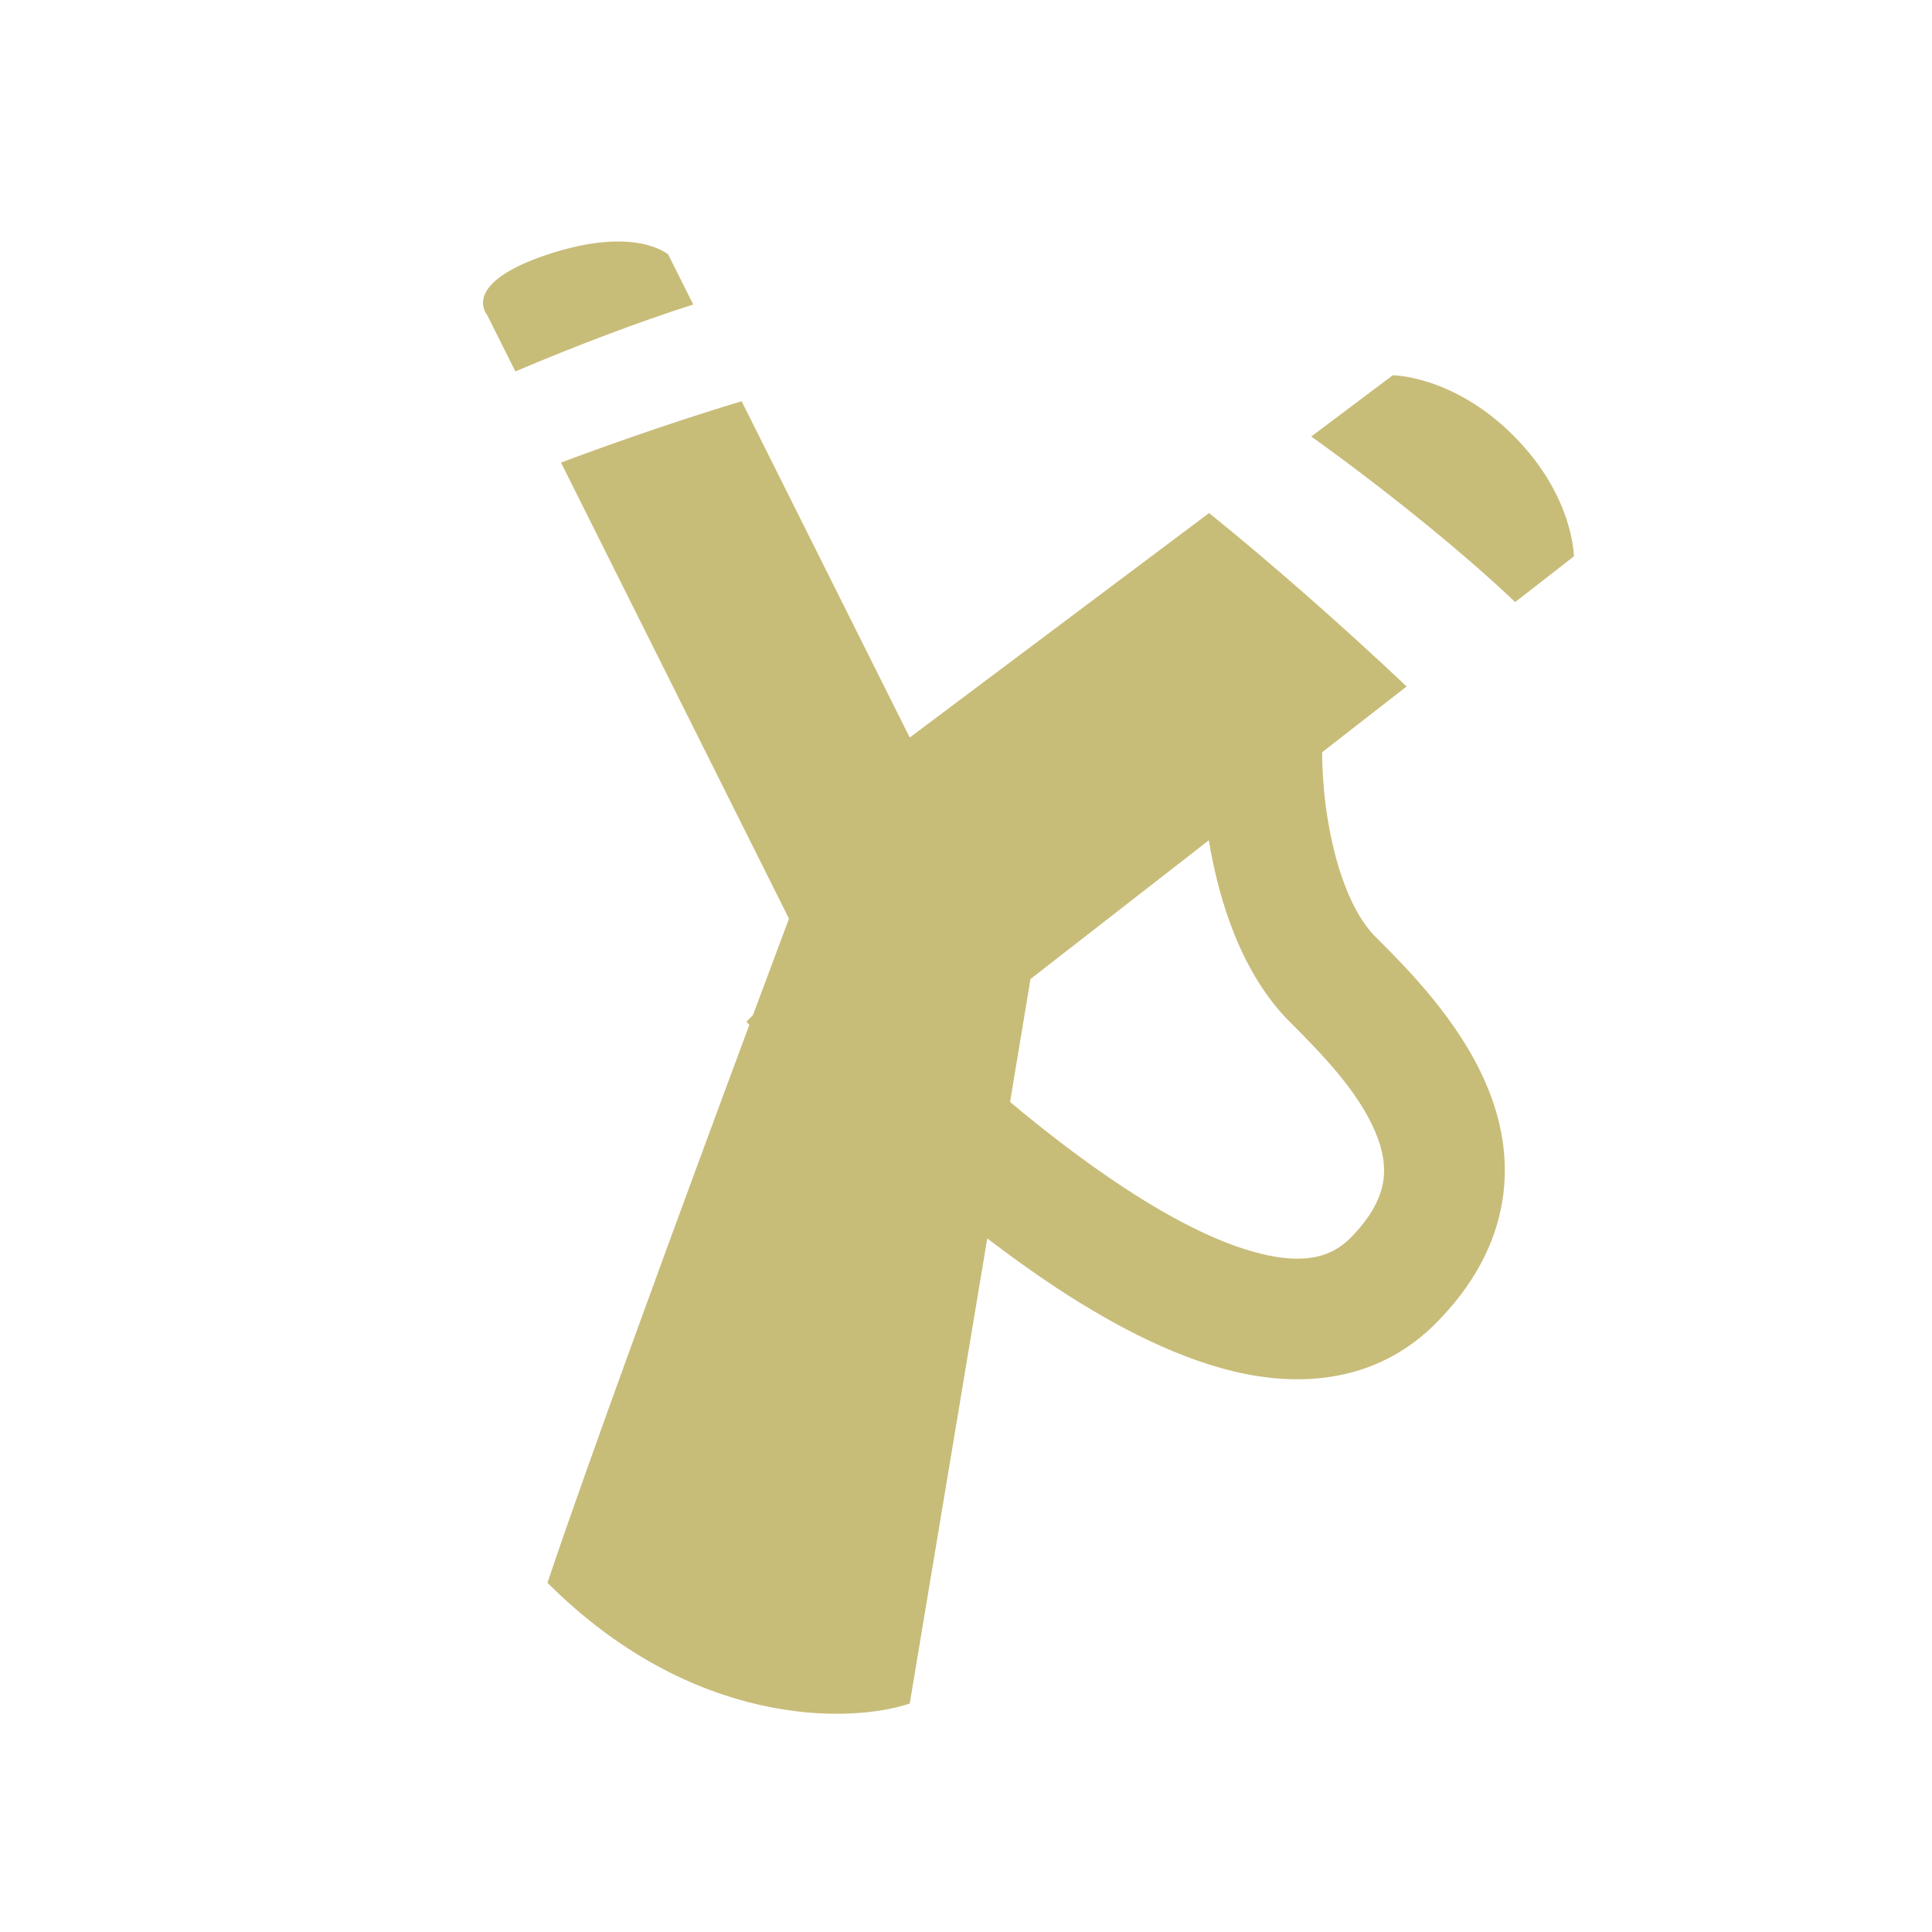
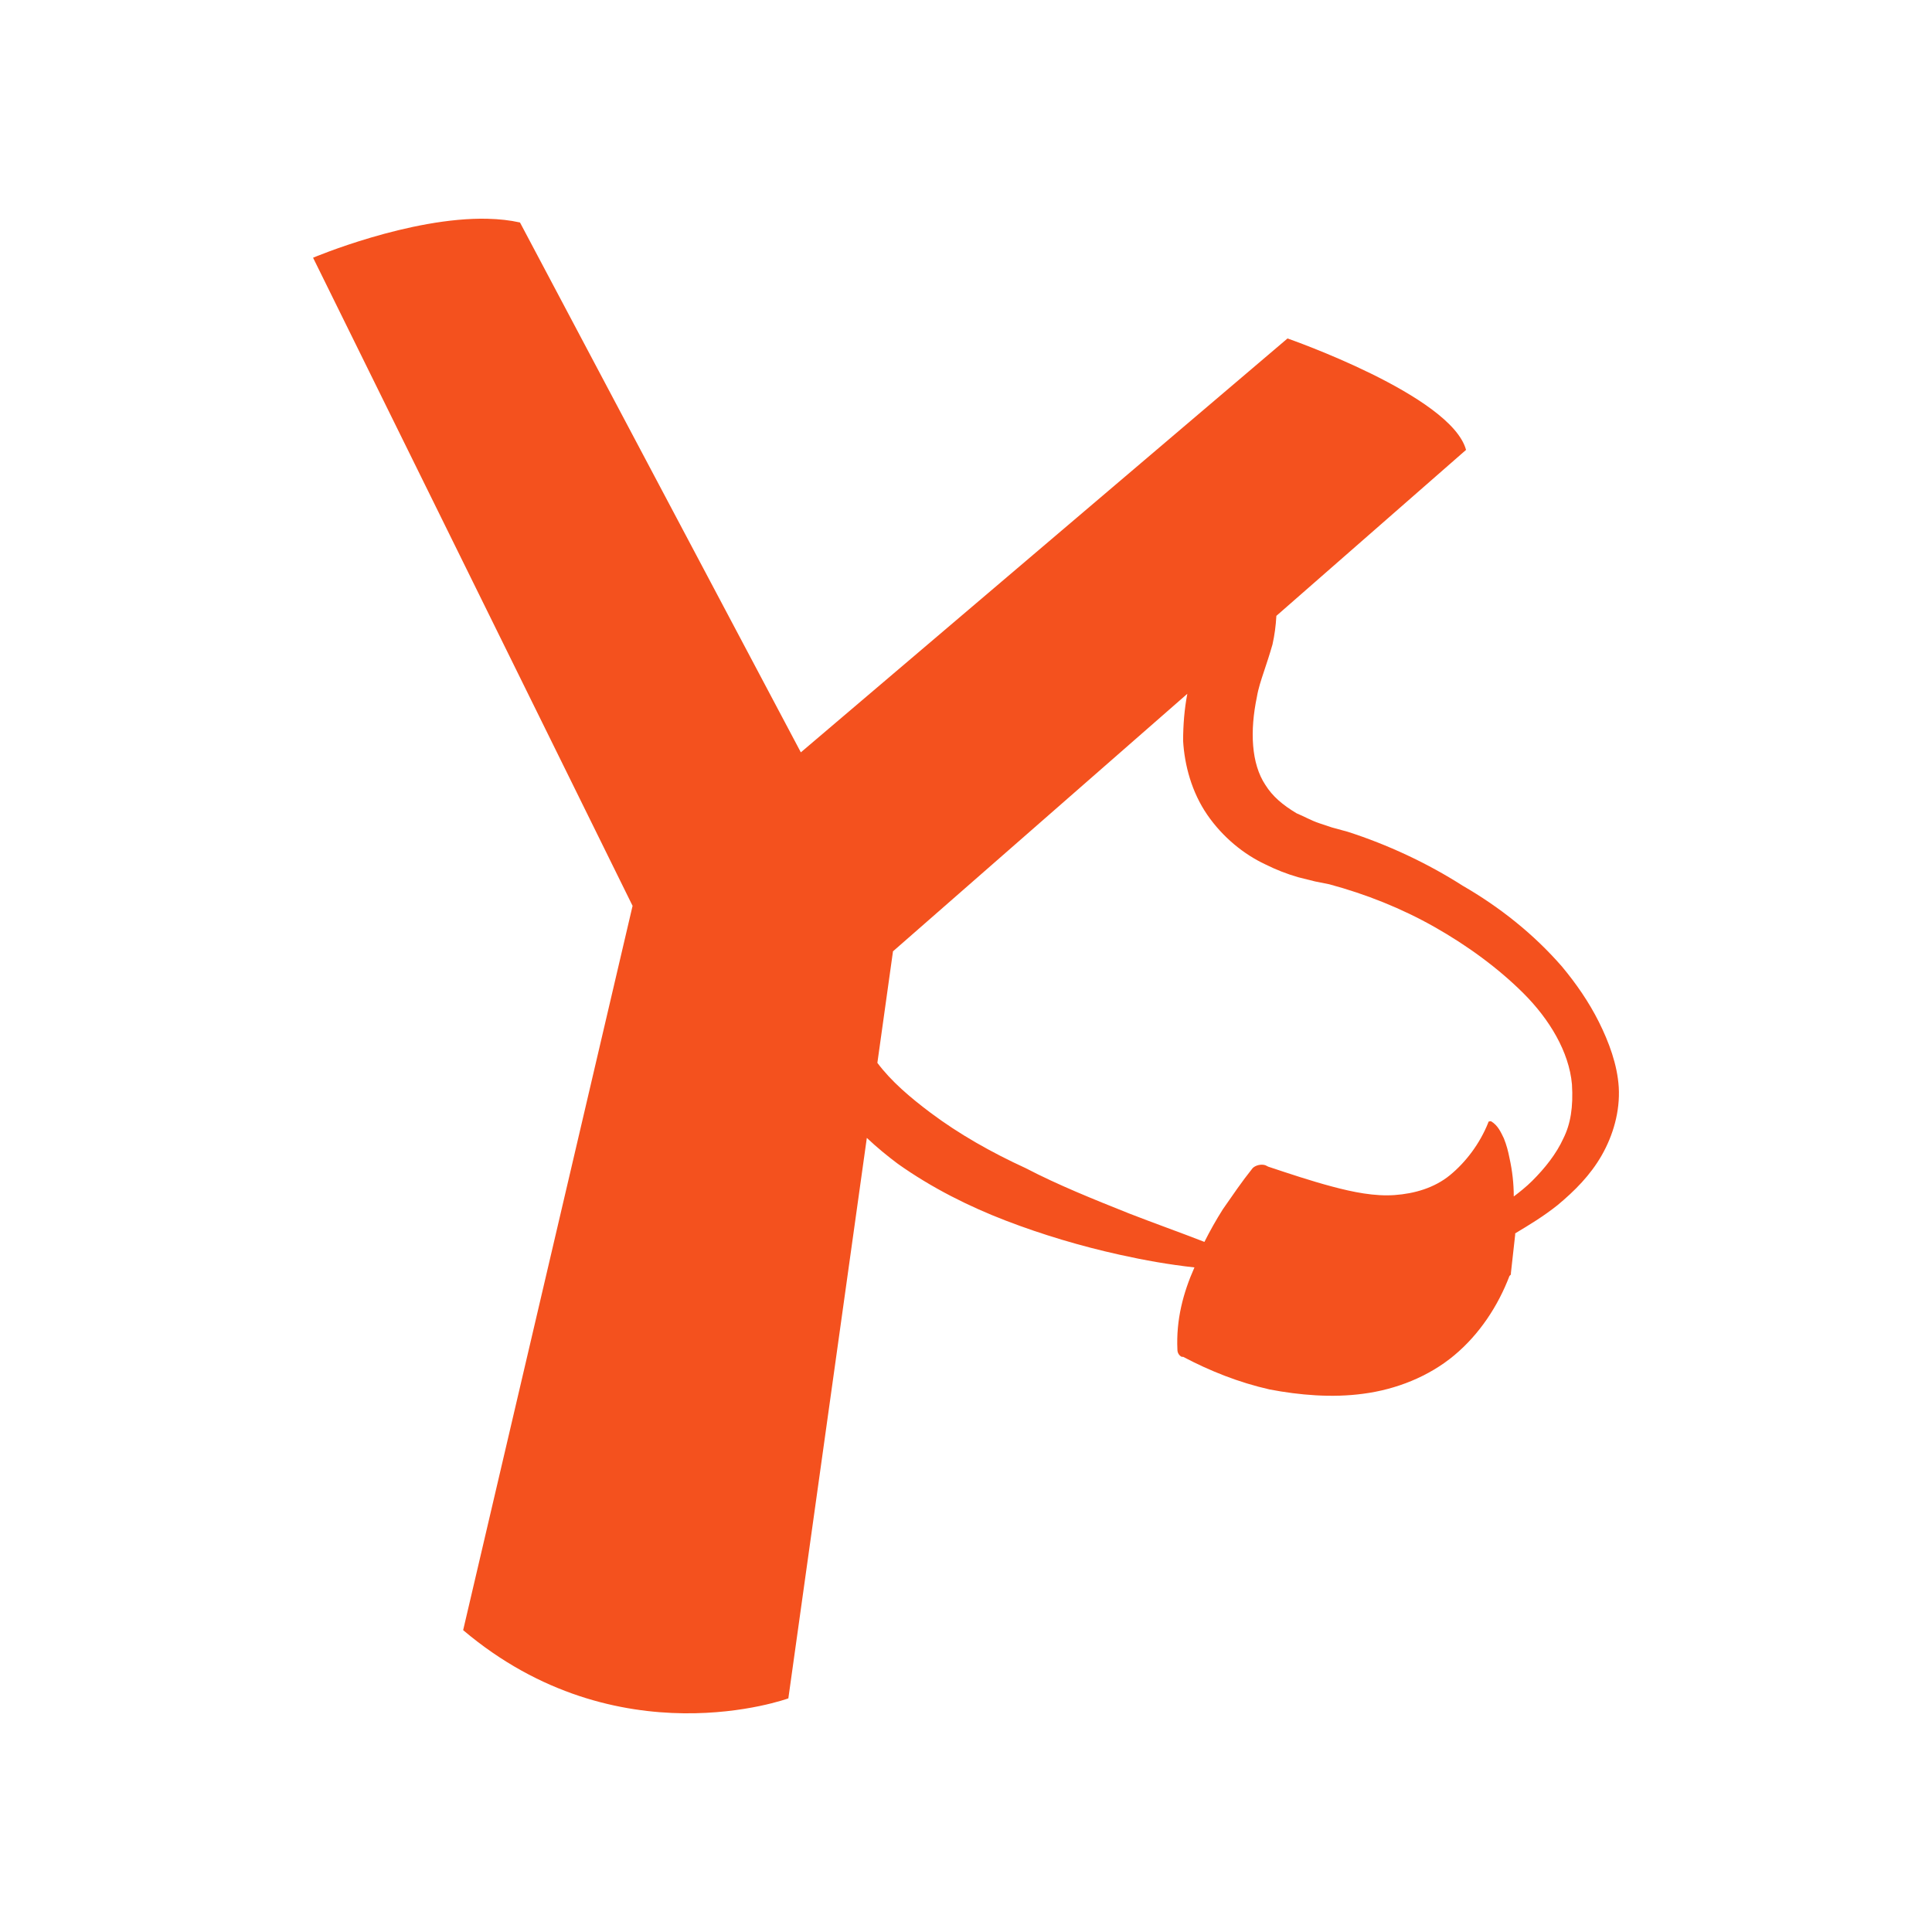
- <svg xmlns="http://www.w3.org/2000/svg" width="16" height="16" viewBox="0 0 16 16" fill="none">
-   <path d="M5.534 2.108L5.741 2.522C5.29 2.665 4.75 2.871 4.268 3.076L4.034 2.608C4.034 2.608 3.805 2.351 4.534 2.108C5.264 1.865 5.534 2.108 5.534 2.108Z" fill="#C8BC79" />
-   <path fill-rule="evenodd" clip-rule="evenodd" d="M4.646 3.831C5.151 3.641 5.693 3.458 6.142 3.323L7.534 6.108L10.013 4.249C10.529 4.664 11.149 5.212 11.649 5.685L10.949 6.23C10.95 6.366 10.959 6.52 10.98 6.68C11.043 7.154 11.191 7.558 11.388 7.755L11.406 7.773C11.648 8.015 12.08 8.447 12.306 8.974C12.427 9.255 12.5 9.587 12.442 9.945C12.383 10.308 12.199 10.65 11.888 10.962C11.435 11.414 10.856 11.487 10.312 11.378C9.786 11.272 9.244 10.991 8.746 10.663C8.555 10.537 8.364 10.399 8.176 10.256L7.534 14.108C7.034 14.275 5.734 14.308 4.534 13.108C4.861 12.129 5.654 9.972 6.206 8.487C6.197 8.478 6.189 8.47 6.181 8.462L6.236 8.406C6.348 8.105 6.45 7.833 6.534 7.608L4.646 3.831ZM8.365 9.126C8.667 9.379 8.983 9.621 9.297 9.828C9.753 10.129 10.168 10.329 10.509 10.398C10.833 10.463 11.033 10.402 11.181 10.255C11.369 10.066 11.435 9.908 11.455 9.786C11.475 9.661 11.454 9.523 11.387 9.368C11.244 9.033 10.943 8.724 10.681 8.462C10.284 8.065 10.095 7.467 10.011 6.959L8.534 8.108L8.365 9.126Z" fill="#C8BC79" />
-   <path d="M12.548 4.986L13.034 4.608C13.034 4.608 13.034 4.108 12.534 3.608C12.034 3.108 11.534 3.108 11.534 3.108L10.859 3.615C11.412 4.009 12.096 4.555 12.548 4.986Z" fill="#C8BC79" />
+ <svg xmlns="http://www.w3.org/2000/svg" viewBox="0 0 300 300">
+   <path d="M75.766 33.97c-12.149-.304-27.153 6.049-27.153 6.049l49.613 100.64-26.308 112.47c24.012 20.305 50.496 10.593 50.496 10.593l12.187-87.03c1.54 1.458 3.172 2.794 4.818 4.028 5.289 3.746 11.018 6.609 16.746 8.813 5.73 2.203 11.68 3.966 17.63 5.288 3.967.882 7.711 1.543 11.677 1.984-1.763 3.966-2.864 8.152-2.643 12.78 0 .44.22.88.661 1.1h.22c4.186 2.204 8.593 3.97 13.44 5.071 4.628.881 9.697 1.323 14.545.662 5.068-.661 10.136-2.645 14.103-5.95 3.967-3.306 6.831-7.714 8.594-12.34l.22-.221v-.219l.663-5.949v-.222c2.203-1.322 4.406-2.644 6.61-4.406 2.644-2.204 5.068-4.629 6.83-7.714 1.764-3.085 2.865-6.831 2.644-10.577-.22-3.525-1.544-7.049-3.086-10.134-1.543-3.085-3.525-5.951-5.728-8.596-4.408-5.068-9.696-9.253-15.425-12.559-5.51-3.525-11.68-6.392-17.85-8.375l-2.424-.662-1.98-.66c-1.322-.44-2.426-1.101-3.527-1.542-2.204-1.322-3.748-2.645-4.85-4.408-2.203-3.305-2.423-8.371-1.321-13.66.22-1.322.662-2.645 1.103-3.967.44-1.322.88-2.645 1.321-4.188.317-1.424.514-2.852.603-4.44l29.451-25.77c-2.295-8.474-27.722-17.303-27.722-17.303l-75.57 64.269-43.61-82.277c-1.566-.353-3.245-.532-4.98-.575zm108.6 73.763c-.452 2.355-.652 4.836-.652 7.32.22 3.746 1.323 7.936 3.746 11.462 2.424 3.525 5.728 6.169 9.034 7.711a29.91 29.91 0 0 0 5.07 1.984l2.645.66 2.202.44c5.73 1.543 11.237 3.746 16.305 6.611 5.068 2.865 9.916 6.39 13.883 10.357 3.967 3.966 7.052 9.035 7.493 14.103.22 3.526-.222 6.17-1.324 8.373-1.101 2.424-2.864 4.627-4.847 6.61-.881.882-1.983 1.762-2.864 2.423 0-1.983-.22-3.965-.66-5.948-.22-1.102-.442-1.983-.882-3.085-.44-.881-.88-1.982-1.982-2.643-.22 0-.443-.001-.443.219-1.322 3.305-3.525 6.171-5.948 8.154-2.424 1.983-5.51 2.864-8.594 3.085-3.085.22-6.392-.44-9.697-1.322-3.306-.881-6.609-1.985-9.914-3.086l-.443-.221c-.661-.22-1.539.002-1.98.443-1.762 2.204-3.086 4.184-4.628 6.388a58.98 58.98 0 0 0-2.864 5.07c-3.967-1.543-7.715-2.866-11.68-4.408-5.51-2.204-11.02-4.406-16.087-7.05-5.289-2.424-10.354-5.29-14.761-8.596-3.178-2.383-6.114-4.886-8.255-7.747l2.424-17.318z" fill="#f4511e" />
</svg>
